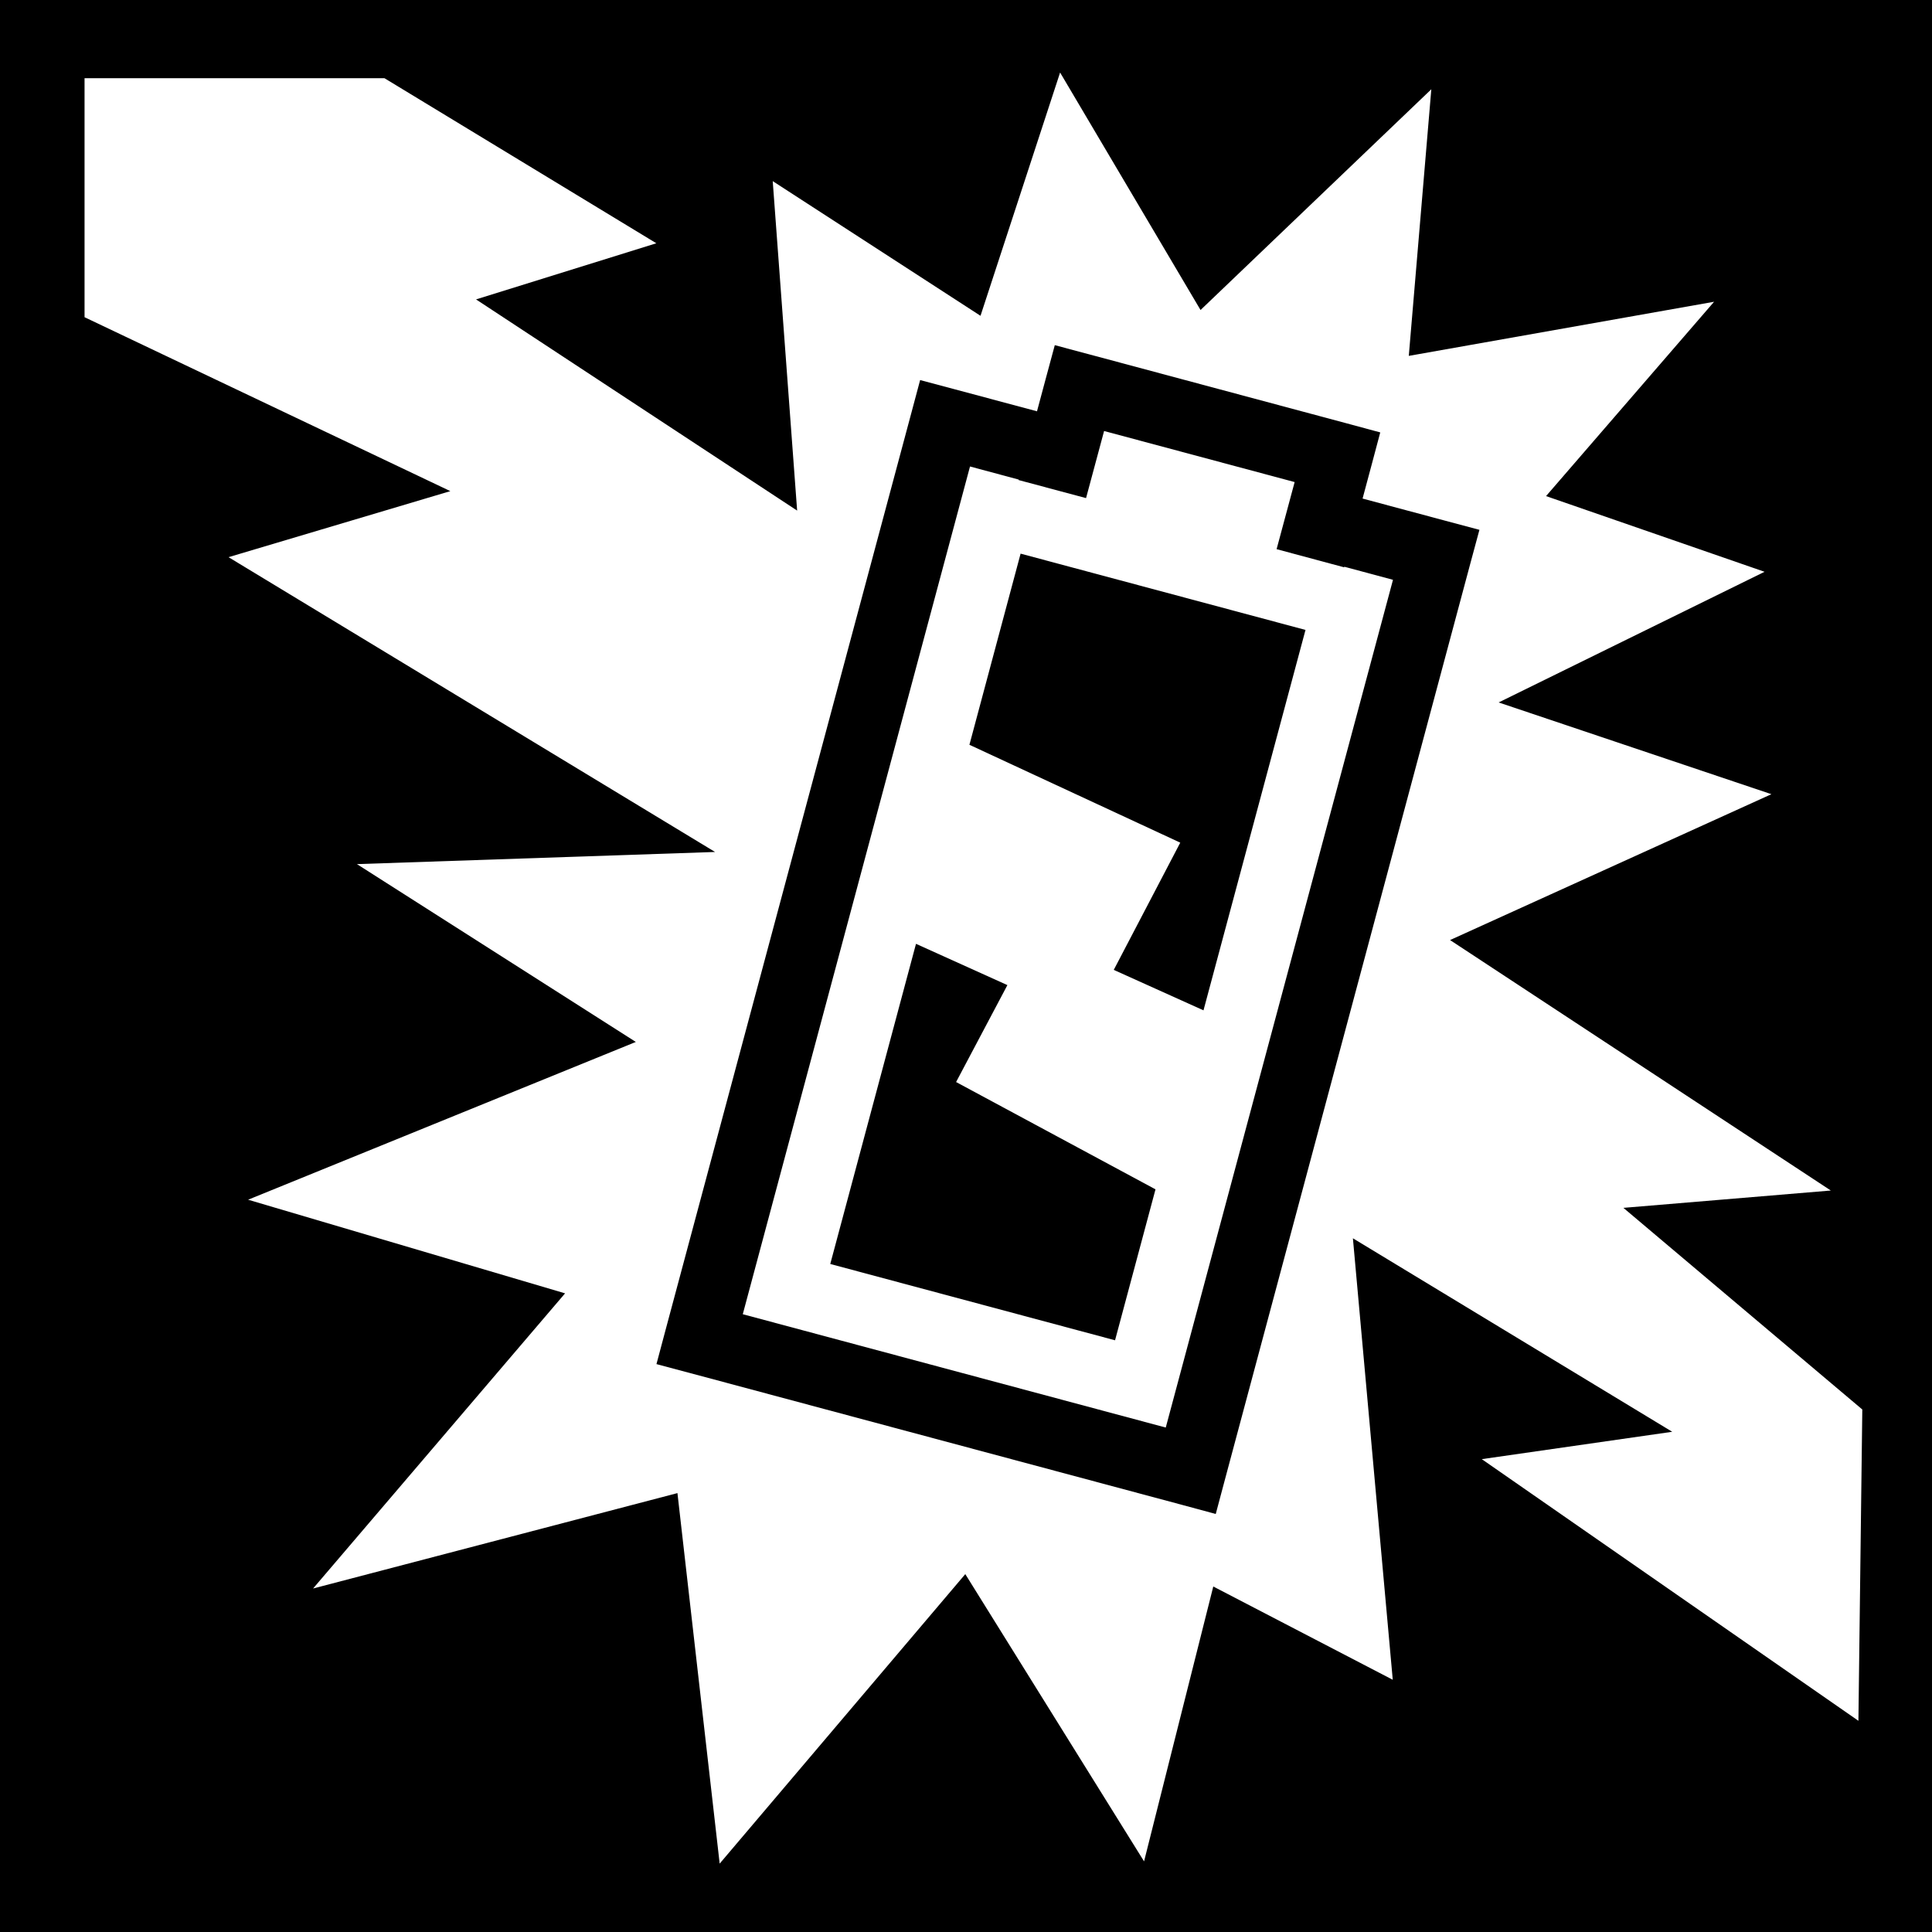
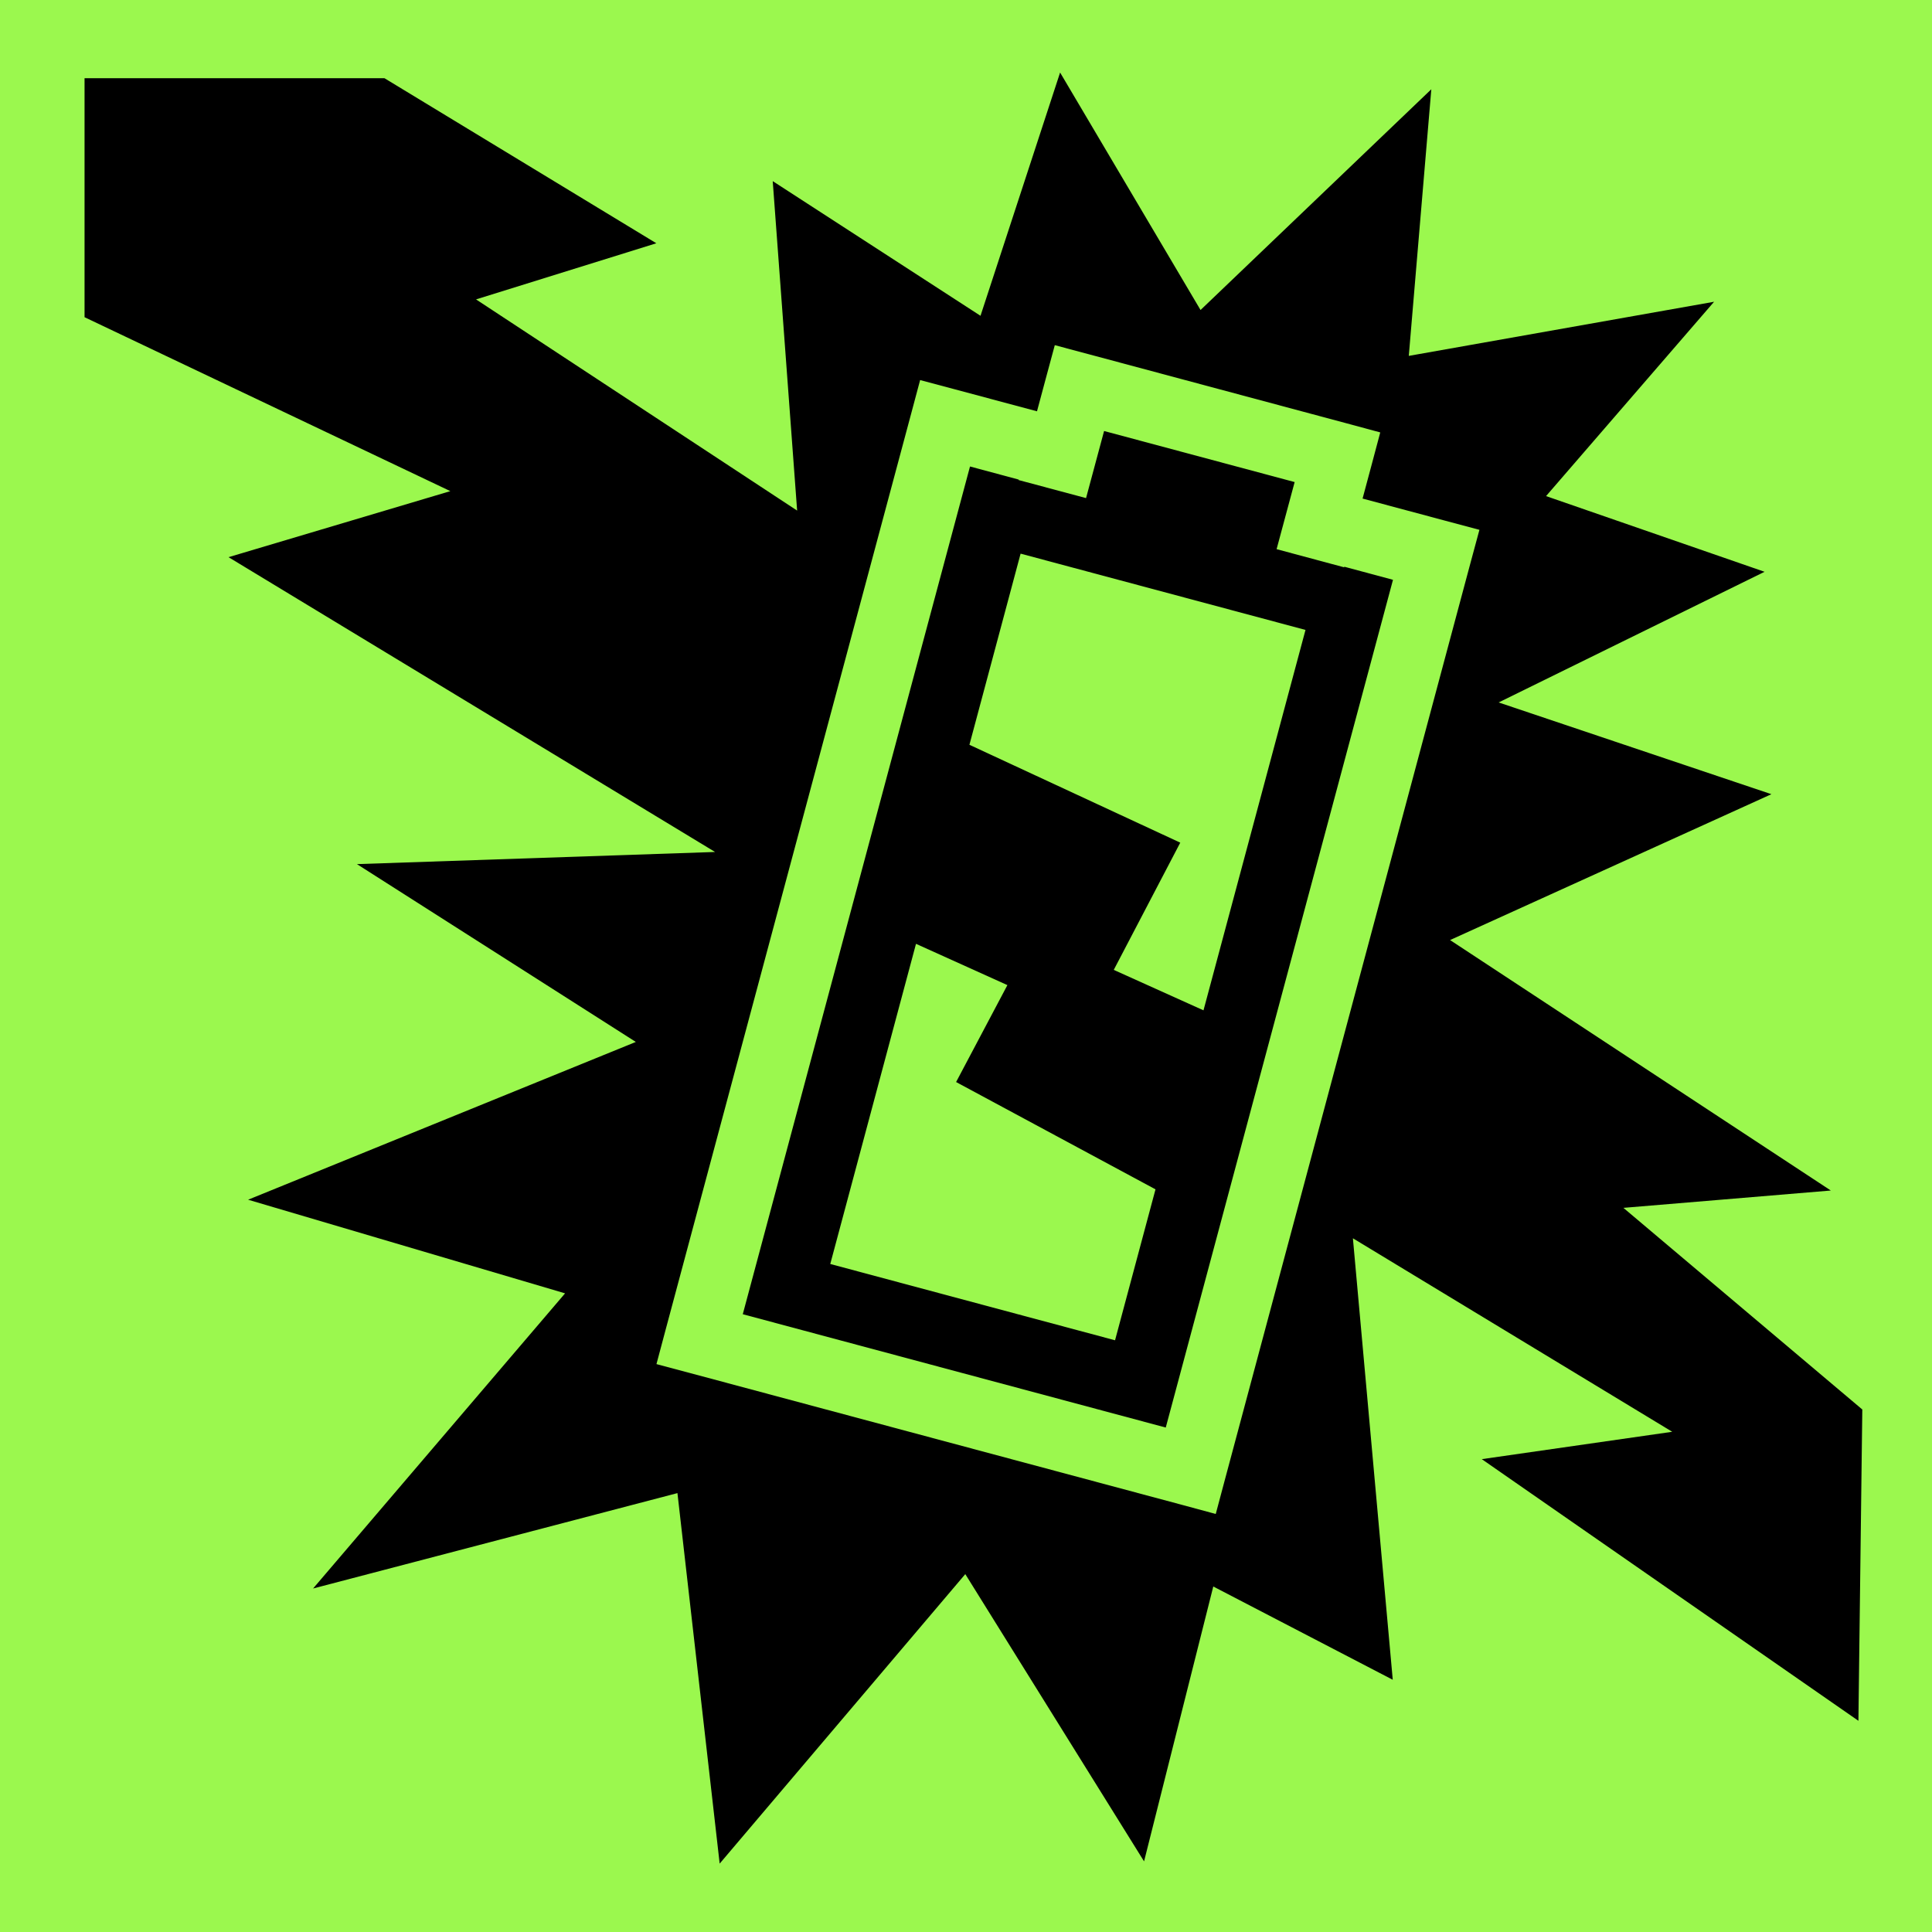
- <svg xmlns="http://www.w3.org/2000/svg" viewBox="0 0 512 512">
-   <path d="M0 0h512v512H0z" />
-   <path d="M280.938 19.22l-21.094 64.468L204.78 48l6.47 87.313-85.094-55.97 47.78-14.874-72.06-43.75h-79.47v63.343l96.938 46.093-58.78 17.5L189.5 225.78 94.594 229l73.906 47.125-102.75 41.813 84 24.812-66.78 78.22 96.56-25.283 11.19 98.188 65.093-76.72 47.375 76.126 18.343-72.842 47.564 24.718-10.563-117 84.626 51.28-50.47 7.252L492.5 456.03l1.03-82.5-63.31-53.436 54.967-4.594-100.906-66.375 85.158-38.656-72.282-24.314 70.47-34.625-57.907-20.06 44.53-51.5-80.906 14.343 5.97-70.657-61.158 58.5-37.22-62.937zm-1.407 72.25l9 2.405 68.22 18.28 9.03 2.44-2.405 9.03-2.28 8.5L383.03 138l9.033 2.406-2.438 9.03-65.03 242.75-2.408 9.033-9.03-2.44L183 363.907l-9.03-2.406 2.405-9.03 65.063-242.75 2.406-9 9.03 2.405 21.94 5.875 2.28-8.5 2.437-9.03zm13.064 22.75l-4.78 17.78-17.877-4.78.032-.126-12.908-3.47-60.218 224.657 112.094 30.033 60.218-224.657-12.906-3.47-.03.158-17.908-4.813 4.782-17.78-50.5-13.53zm-22.125 32.5l75.5 20.218-27.033 100.812-23.78-10.72 17.624-33.717-55.874-25.938 13.563-50.656zm-27.72 103.405l24.22 10.938-13.595 25.687 52.844 28.438-10.72 40-75.47-20.22 22.72-84.843z" fill="#fff" />
+ <svg xmlns="http://www.w3.org/2000/svg" viewBox="0 0 512 512" style="height: 512px; width: 512px;">
+   <path d="M0 0h512v512H0z" fill="#9bf84e" />
+   <g class="" transform="translate(0,0)" style="touch-action: none;">
+     <path fill="#000000" d="M280.938 19.22l-21.094 64.468L204.78 48l6.47 87.313-85.094-55.97 47.78-14.874-72.06-43.75h-79.47v63.343l96.938 46.093-58.78 17.5L189.5 225.78 94.594 229l73.906 47.125-102.75 41.813 84 24.812-66.78 78.22 96.56-25.283 11.19 98.188 65.093-76.72 47.375 76.126 18.343-72.842 47.564 24.718-10.563-117 84.626 51.28-50.47 7.252L492.5 456.03l1.03-82.5-63.31-53.436 54.967-4.594-100.906-66.375 85.158-38.656-72.282-24.314 70.47-34.625-57.907-20.06 44.53-51.5-80.906 14.343 5.97-70.657-61.158 58.5-37.22-62.937zm-1.407 72.25l9 2.405 68.22 18.28 9.03 2.44-2.405 9.03-2.28 8.5L383.03 138l9.033 2.406-2.438 9.03-65.03 242.75-2.408 9.033-9.03-2.44L183 363.907l-9.03-2.406 2.405-9.03 65.063-242.75 2.406-9 9.03 2.405 21.94 5.875 2.28-8.5 2.437-9.03zm13.064 22.75l-4.78 17.78-17.877-4.78.032-.126-12.908-3.47-60.218 224.657 112.094 30.033 60.218-224.657-12.906-3.47-.03.158-17.908-4.813 4.782-17.78-50.5-13.53zm-22.125 32.5l75.5 20.218-27.033 100.812-23.78-10.72 17.624-33.717-55.874-25.938 13.563-50.656zm-27.72 103.405l24.22 10.938-13.595 25.687 52.844 28.438-10.72 40-75.47-20.22 22.72-84.843z" />
+   </g>
</svg>
